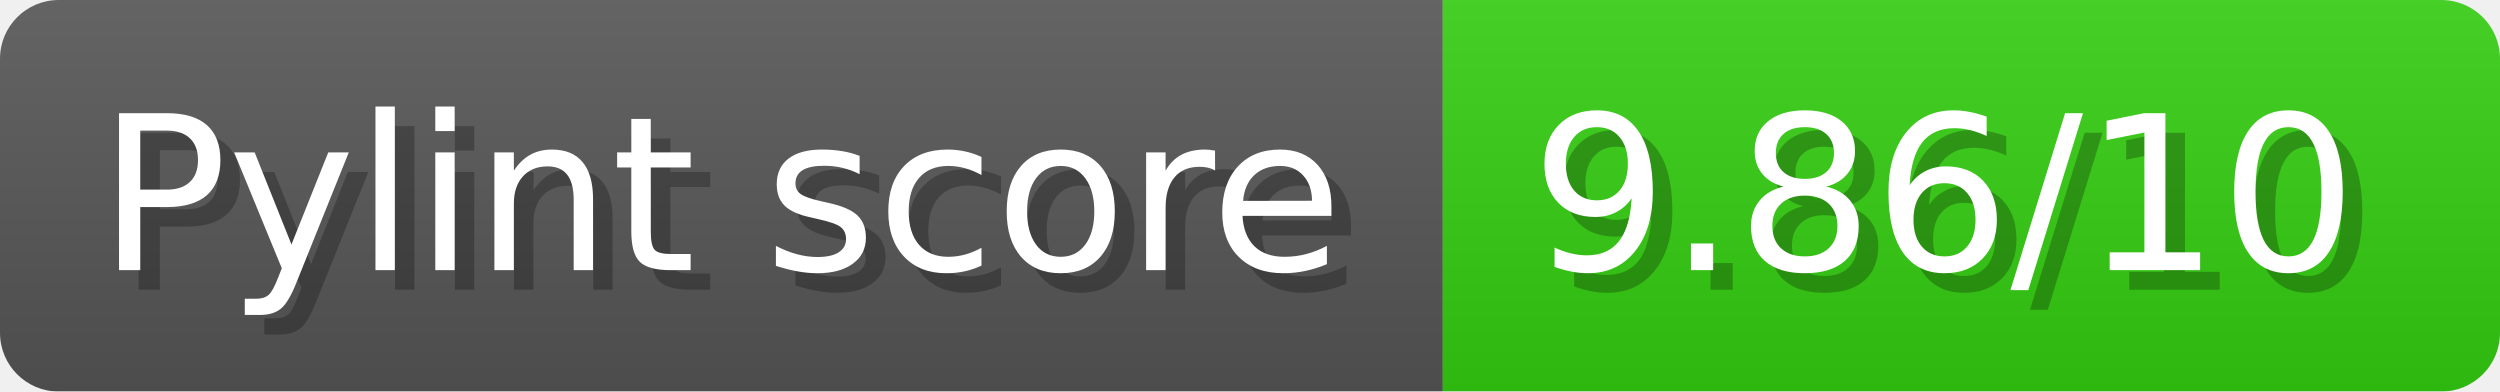
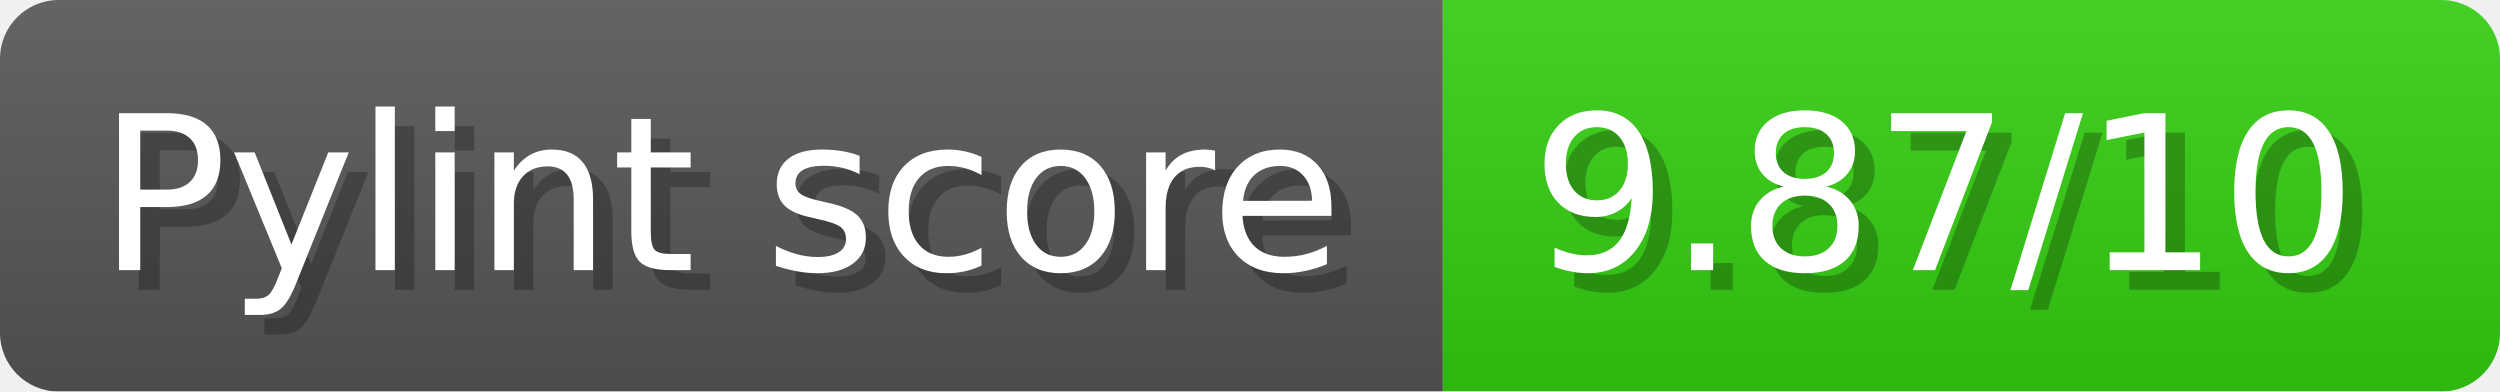
- <svg xmlns="http://www.w3.org/2000/svg" width="127.7" height="20" viewBox="0 0 1277 200" role="img" aria-label="Pylint score: 9.86/10">
+ <svg xmlns="http://www.w3.org/2000/svg" width="127.7" height="20" viewBox="0 0 1277 200" role="img" aria-label="Pylint score: 9.87/10">
  <linearGradient id="a" x2="0" y2="100%">
    <stop offset="0" stop-opacity=".1" stop-color="#EEE" />
    <stop offset="1" stop-opacity=".1" />
  </linearGradient>
  <mask id="m">
    <rect width="1277" height="200" rx="30" fill="#FFF" />
  </mask>
  <g mask="url(#m)">
    <rect width="737" height="200" fill="#555" />
    <rect width="540" height="200" fill="#3C1" x="737" />
    <rect width="1277" height="200" fill="url(#a)" />
  </g>
  <g aria-hidden="true" fill="#fff" text-anchor="start" font-family="Verdana,DejaVu Sans,sans-serif" font-size="110">
    <text x="60" y="148" textLength="637" fill="#000" opacity="0.25">Pylint score</text>
    <text x="50" y="138" textLength="637">Pylint score</text>
-     <text x="792" y="148" textLength="440" fill="#000" opacity="0.25">9.86/10</text>
-     <text x="782" y="138" textLength="440">9.86/10</text>
+     <text x="792" y="148" textLength="440" fill="#000" opacity="0.25">9.87/10</text>
+     <text x="782" y="138" textLength="440">9.87/10</text>
  </g>
</svg>
